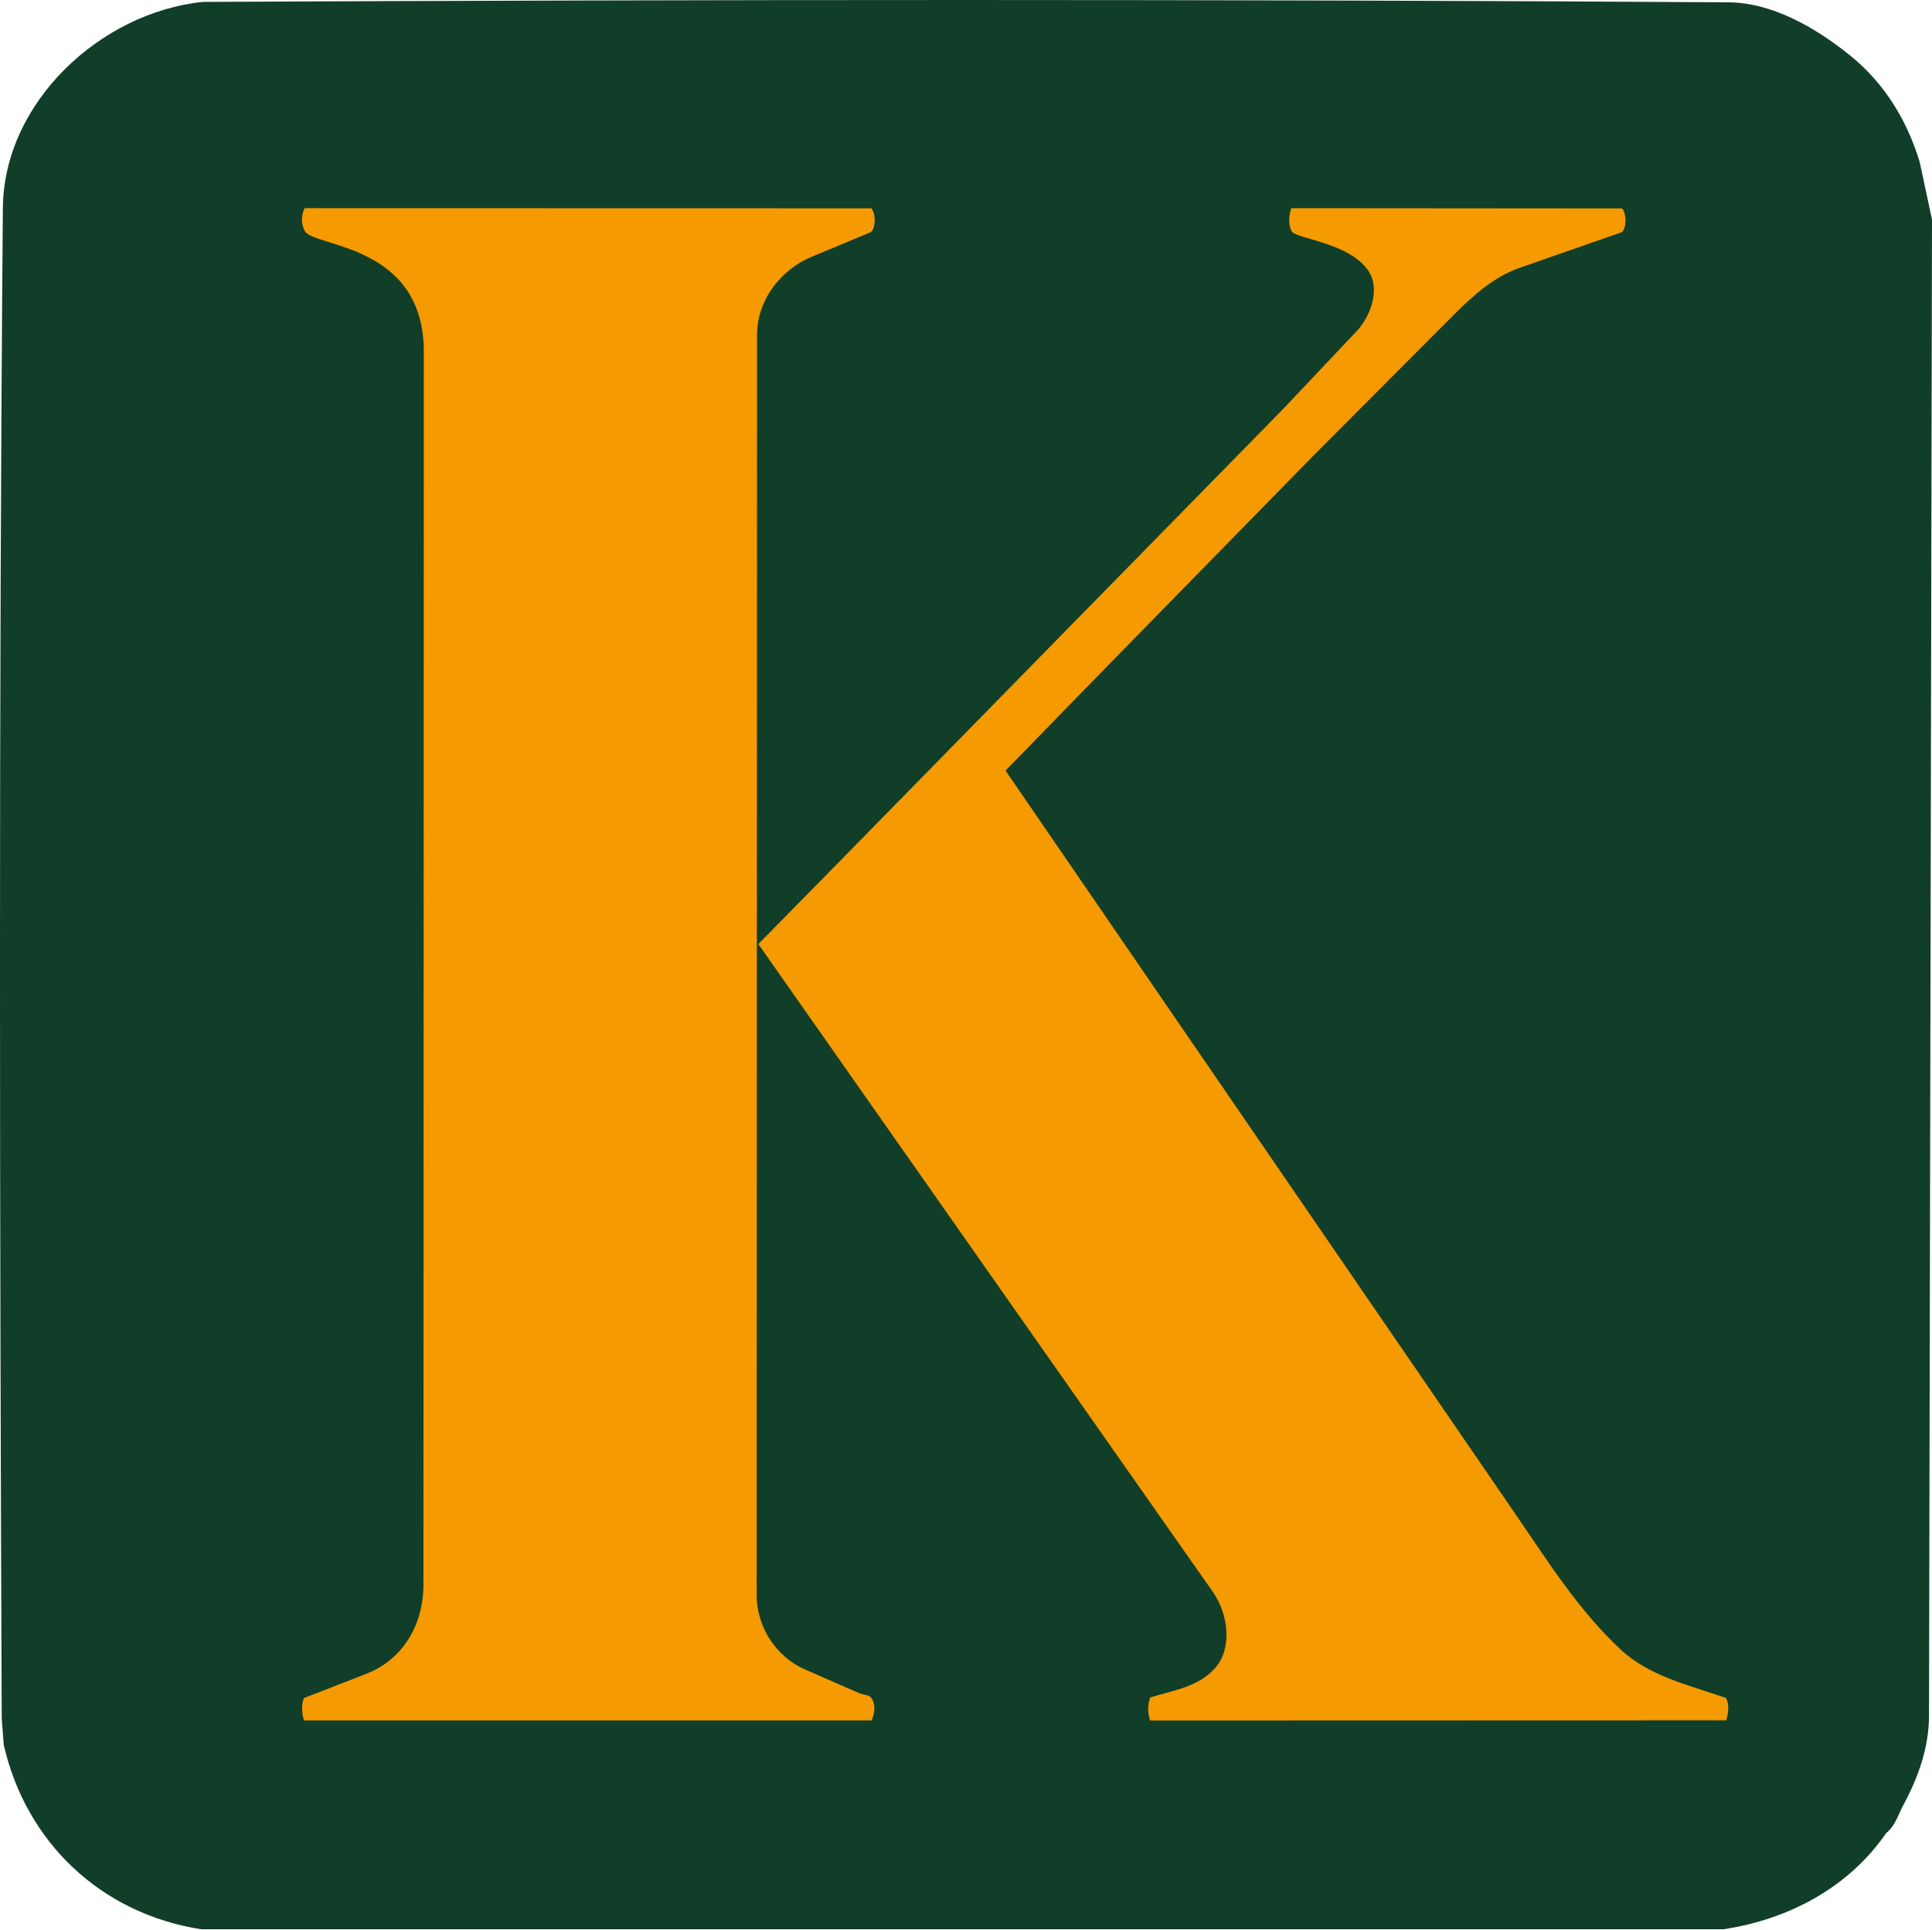
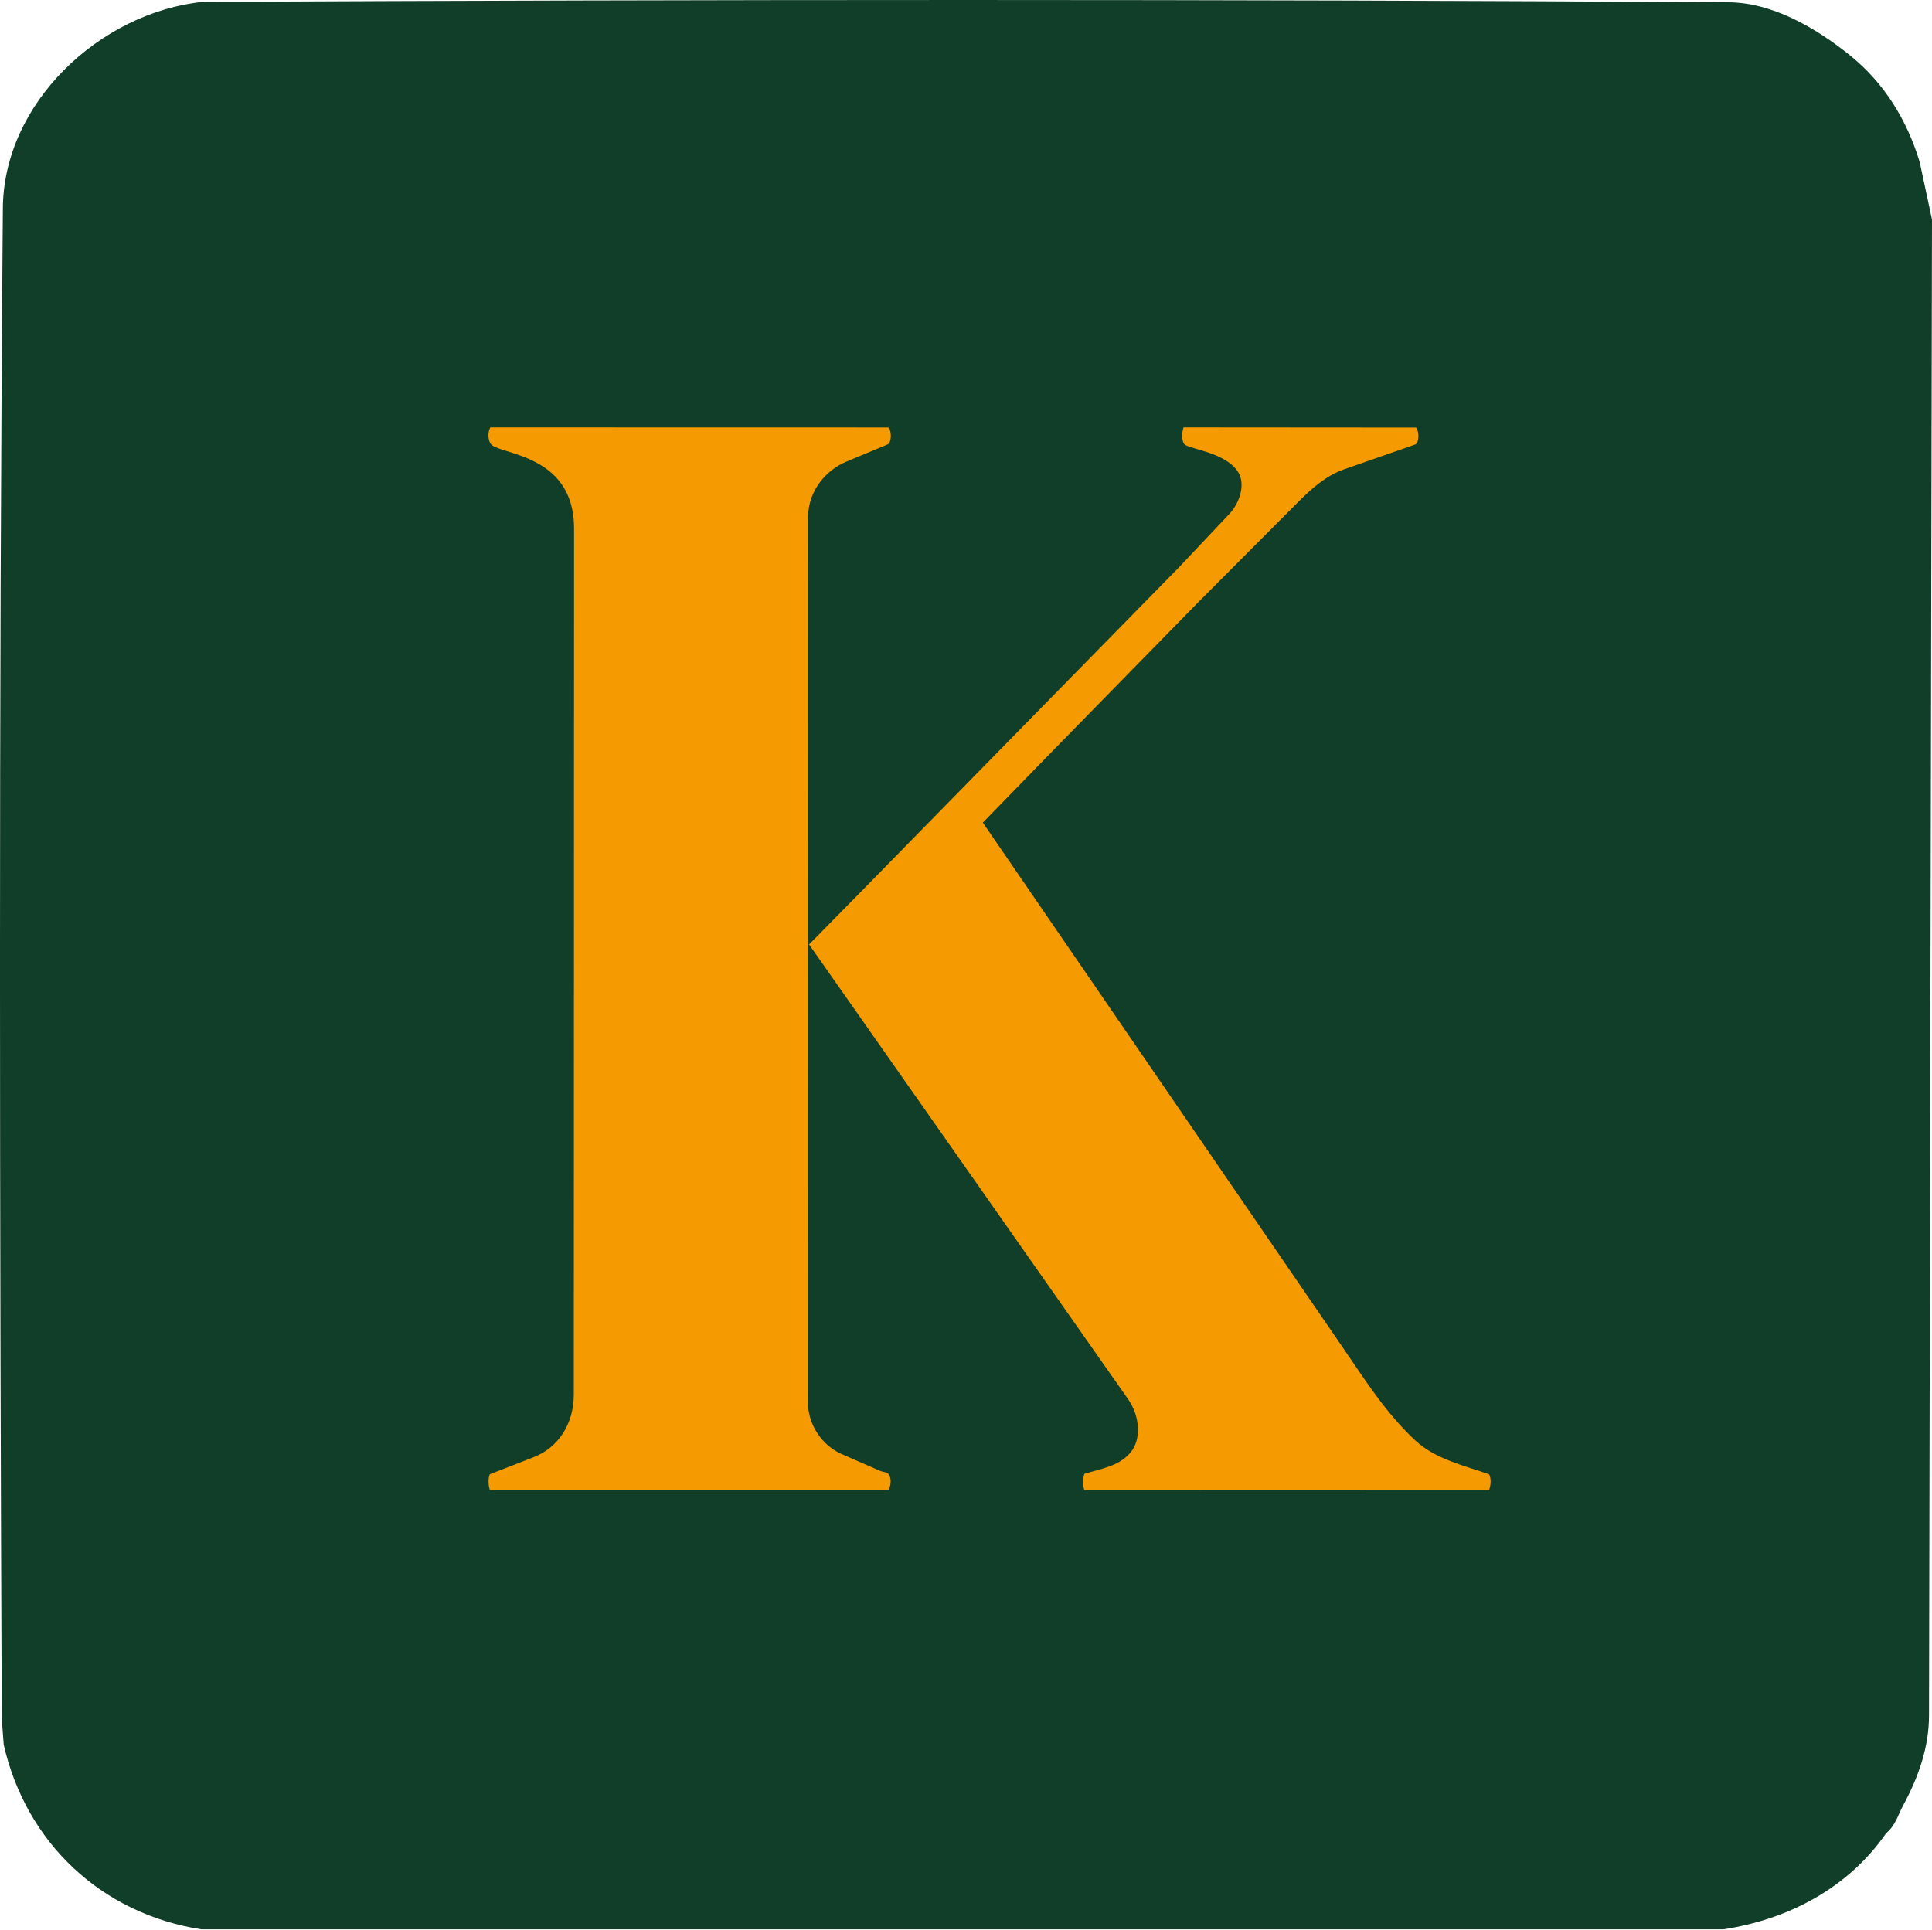
- <svg xmlns="http://www.w3.org/2000/svg" id="Layer_1" data-name="Layer 1" viewBox="0 0 459.86 459.32">
+ <svg xmlns="http://www.w3.org/2000/svg" id="Layer_1" data-name="Layer 1" viewBox="0 0 459.87 459.33">
  <defs>
    <style>
      .cls-1 {
        fill: #f59a00;
      }

      .cls-2 {
        fill: #113e28;
      }
    </style>
  </defs>
-   <path class="cls-2" d="M48.28.45c119.35-.57,243.57-.66,362.95.1,10.49,0,20.85,5.98,29.13,12.65,8.21,6.62,13.57,15.48,16.56,25.33l2.94,13.74c-.25,118.59-.49,237.28-.71,356.08,0,7.54-2.43,14.6-6.2,21.56-1.22,2.25-1.77,4.7-4,6.52-8.87,12.86-23.05,20.52-38.75,22.89H47.91c-23.87-3.71-41.71-20.69-47.02-43.91l-.48-6.31C-.06,290.98-.31,167.99.68,49.88.69,24.48,23.87,2.97,48.28.45Z" />
-   <path class="cls-1" d="M207.48,409.6H72.36c-.6-1.68-.6-4.17,0-5.33l14.84-5.78c8.31-3.23,13.58-11.19,13.59-21.23l.09-293.46c0-25.87-26.15-24.88-28.32-28.78-.79-1.41-1.01-3.54-.06-5.46l134.93.03c1.19,1.6.92,5.23-.33,5.75l-14.04,5.85c-6.62,2.76-12.86,9.69-12.86,18.58l-.1,299.87c0,8.18,5.06,14.99,11.42,17.78l12.86,5.63c1.06.46,2.41.49,2.87,1.01.78.88,1.39,2.69.22,5.53h.01Z" />
-   <path class="cls-1" d="M410.91,409.57l-137.17.04c-.63-2.03-.55-3.75.03-5.48,5.39-1.7,11.47-2.43,15.52-7.08,3.97-4.56,3.25-12.56-.69-18.18l-108.1-154.11,17.04-17.33,53.78-54.88,54.32-55.41,17.29-18.32c3.41-3.61,5.65-10.17,2.74-14.4-4.66-6.8-17.36-7.5-18.27-9.43-.66-1.42-.73-3.23-.07-5.43l78.79.06c1.15,1.41.99,5.29-.29,5.73l-24.14,8.42c-6.06,2.11-11.08,6.6-15.71,11.24l-33.84,33.96-48.41,49.46-24.39,25.03,121.43,177.1c7.93,11.55,14.96,22.81,25.03,32.2,6.84,6.38,16.53,8.51,24.98,11.47.57.75.92,2.86.1,5.29v.04Z" />
+   <path class="cls-2" d="M48.28.45c119.35-.57,243.58-.66,362.96.1,10.49,0,20.85,5.98,29.13,12.65,8.21,6.62,13.57,15.48,16.56,25.33l2.94,13.74c-.25,118.59-.49,237.29-.71,356.09,0,7.54-2.43,14.6-6.2,21.56-1.22,2.25-1.77,4.7-4,6.52-8.87,12.86-23.05,20.52-38.75,22.89H47.91c-23.87-3.71-41.71-20.69-47.02-43.91l-.48-6.31C-.06,290.99-.31,167.99.68,49.88.69,24.48,23.87,2.97,48.28.45Z" />
+   <path class="cls-1" d="M211.54,354.73h-94.94c-.42-1.18-.42-2.93,0-3.75l10.43-4.06c5.84-2.27,9.54-7.87,9.55-14.91l.06-206.19c0-18.17-18.38-17.48-19.9-20.22-.56-.99-.71-2.48-.04-3.84l94.8.02c.84,1.12.65,3.68-.23,4.04l-9.86,4.11c-4.65,1.94-9.04,6.81-9.04,13.06l-.07,210.7c0,5.75,3.55,10.53,8.03,12.49l9.04,3.96c.75.32,1.7.34,2.02.71.55.62.98,1.89.15,3.89h.01Z" />
+   <path class="cls-1" d="M354.47,354.71l-96.38.03c-.44-1.42-.38-2.64.02-3.85,3.79-1.19,8.06-1.71,10.9-4.98,2.79-3.2,2.28-8.82-.48-12.77l-75.95-108.28,11.98-12.18,37.78-38.56,38.17-38.93,12.15-12.87c2.39-2.53,3.97-7.15,1.93-10.12-3.27-4.78-12.2-5.27-12.83-6.62-.46-1-.51-2.27-.05-3.82l55.36.04c.81.99.7,3.72-.2,4.03l-16.96,5.92c-4.26,1.48-7.78,4.63-11.04,7.9l-23.78,23.86-34.02,34.75-17.13,17.59,85.32,124.44c5.57,8.12,10.51,16.02,17.59,22.63,4.81,4.48,11.61,5.98,17.55,8.06.4.53.65,2.01.07,3.72v.03Z" />
</svg>
